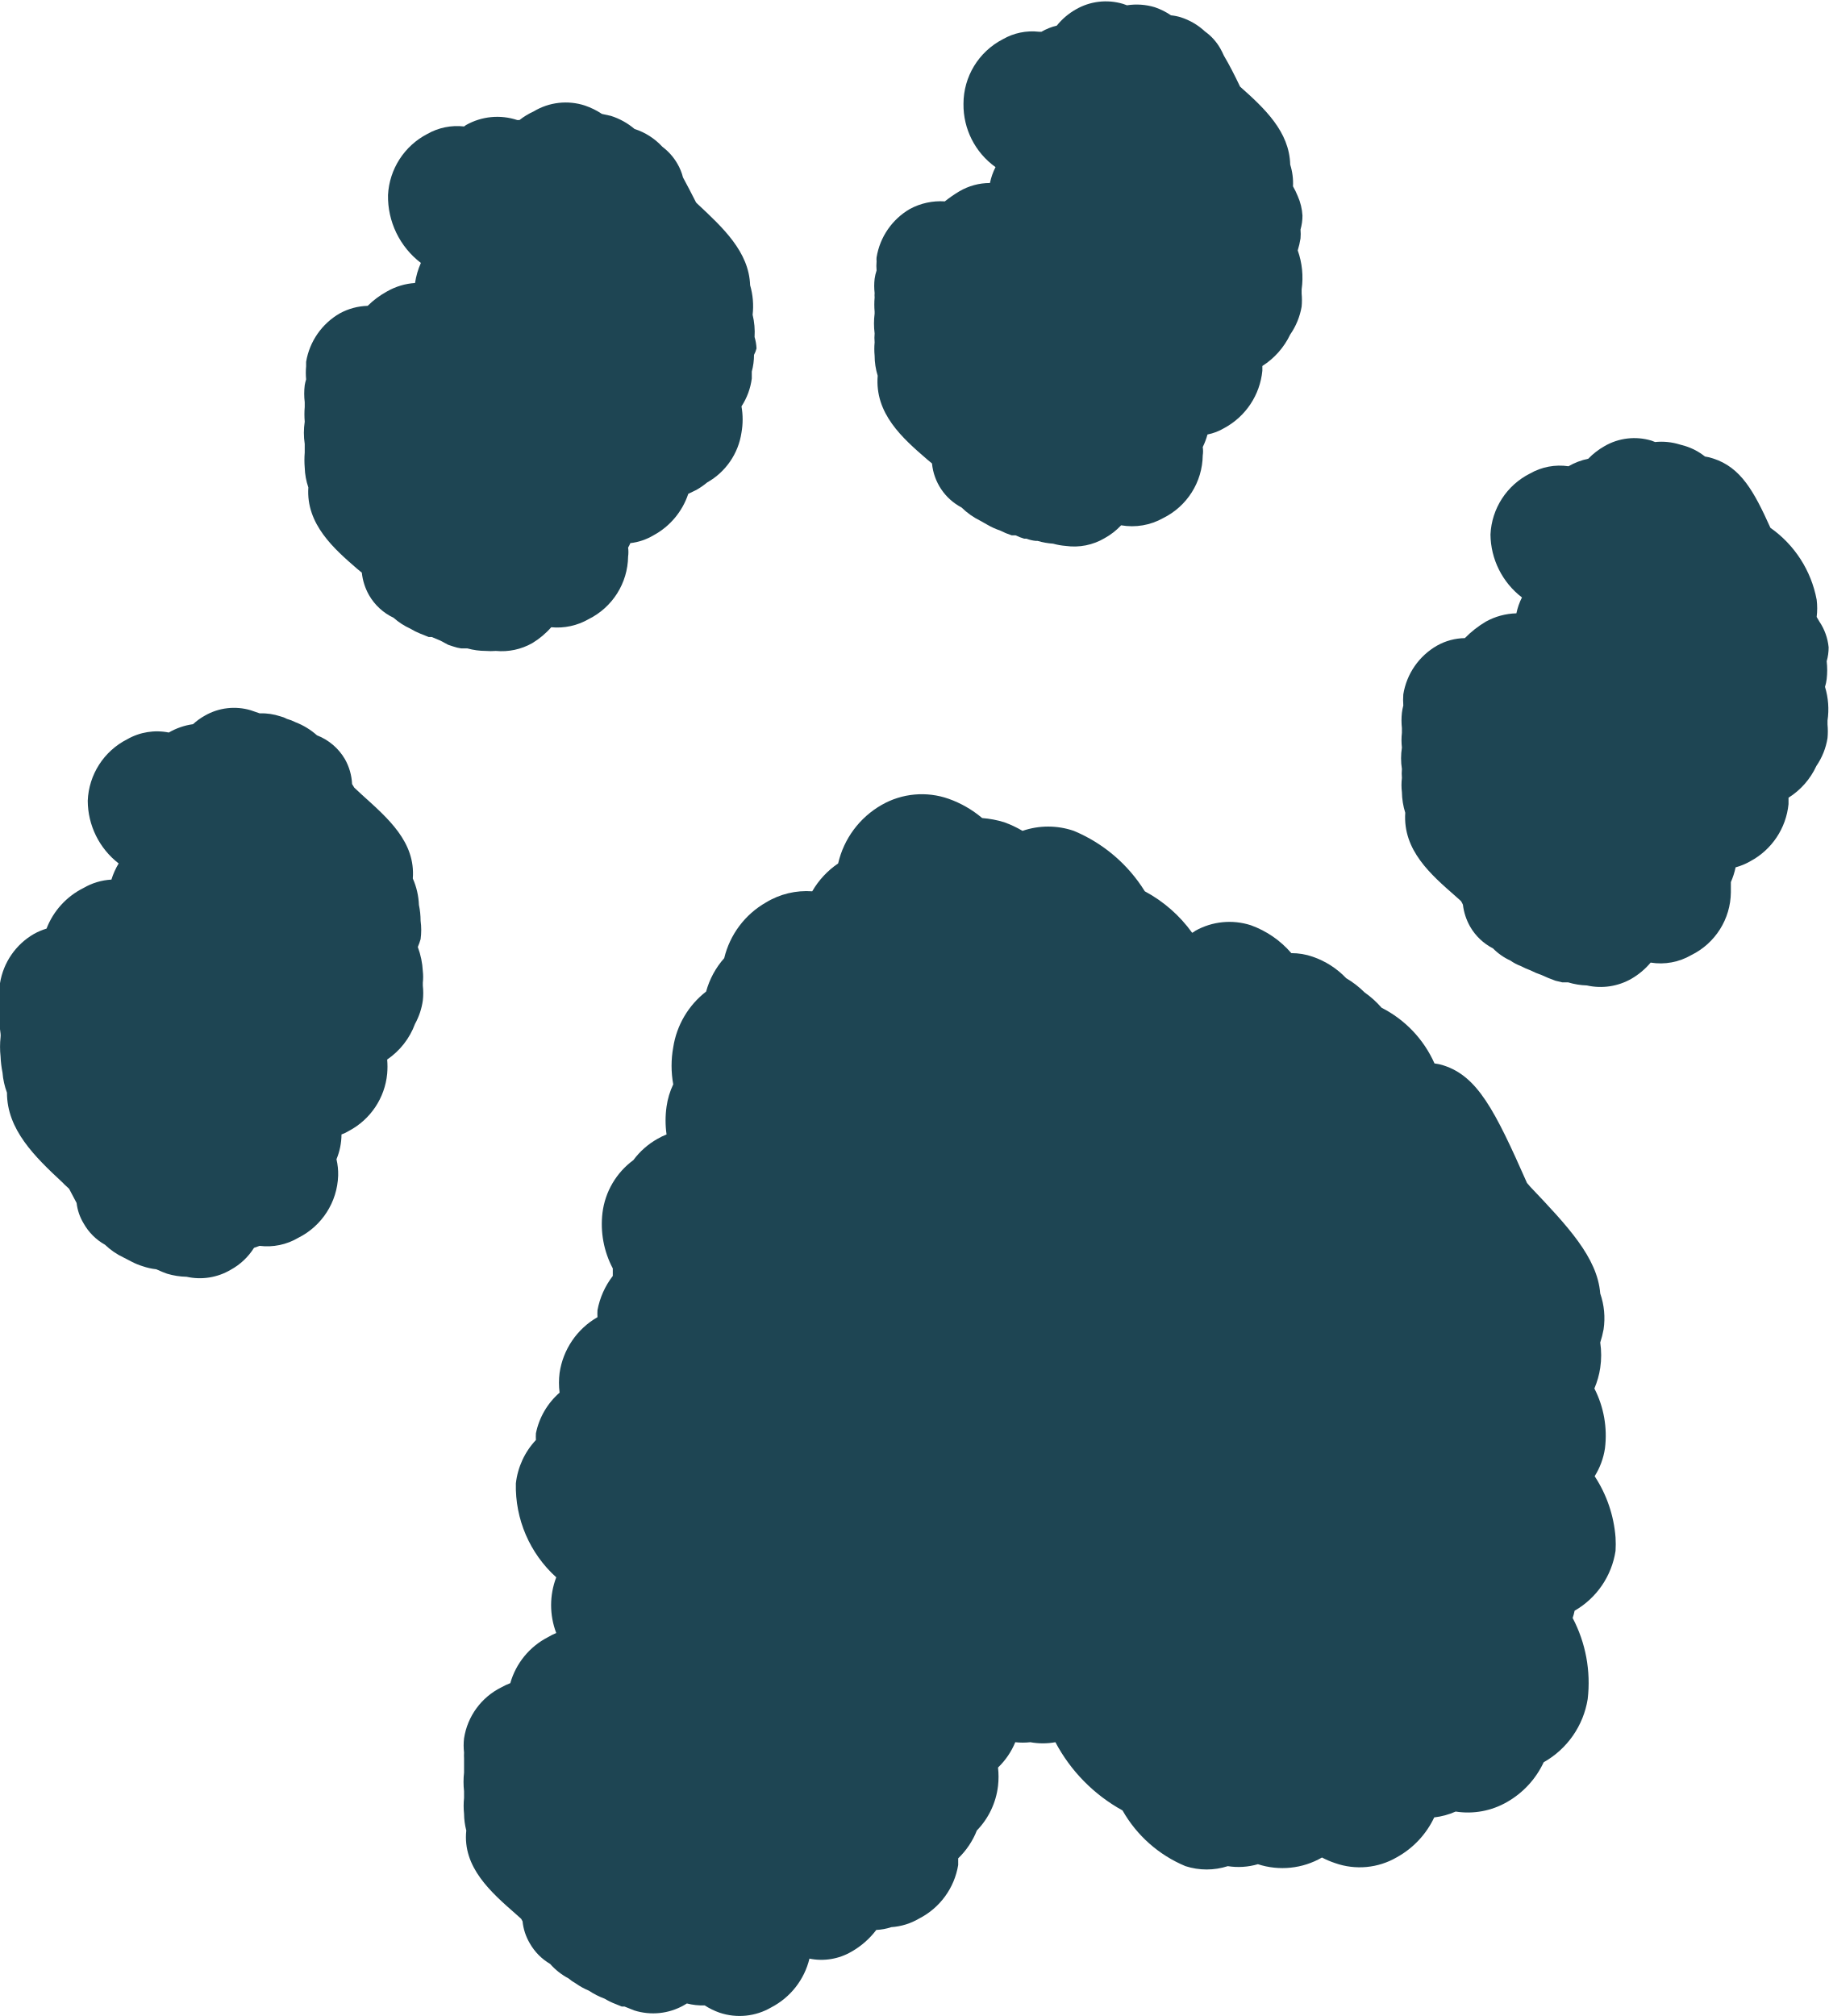
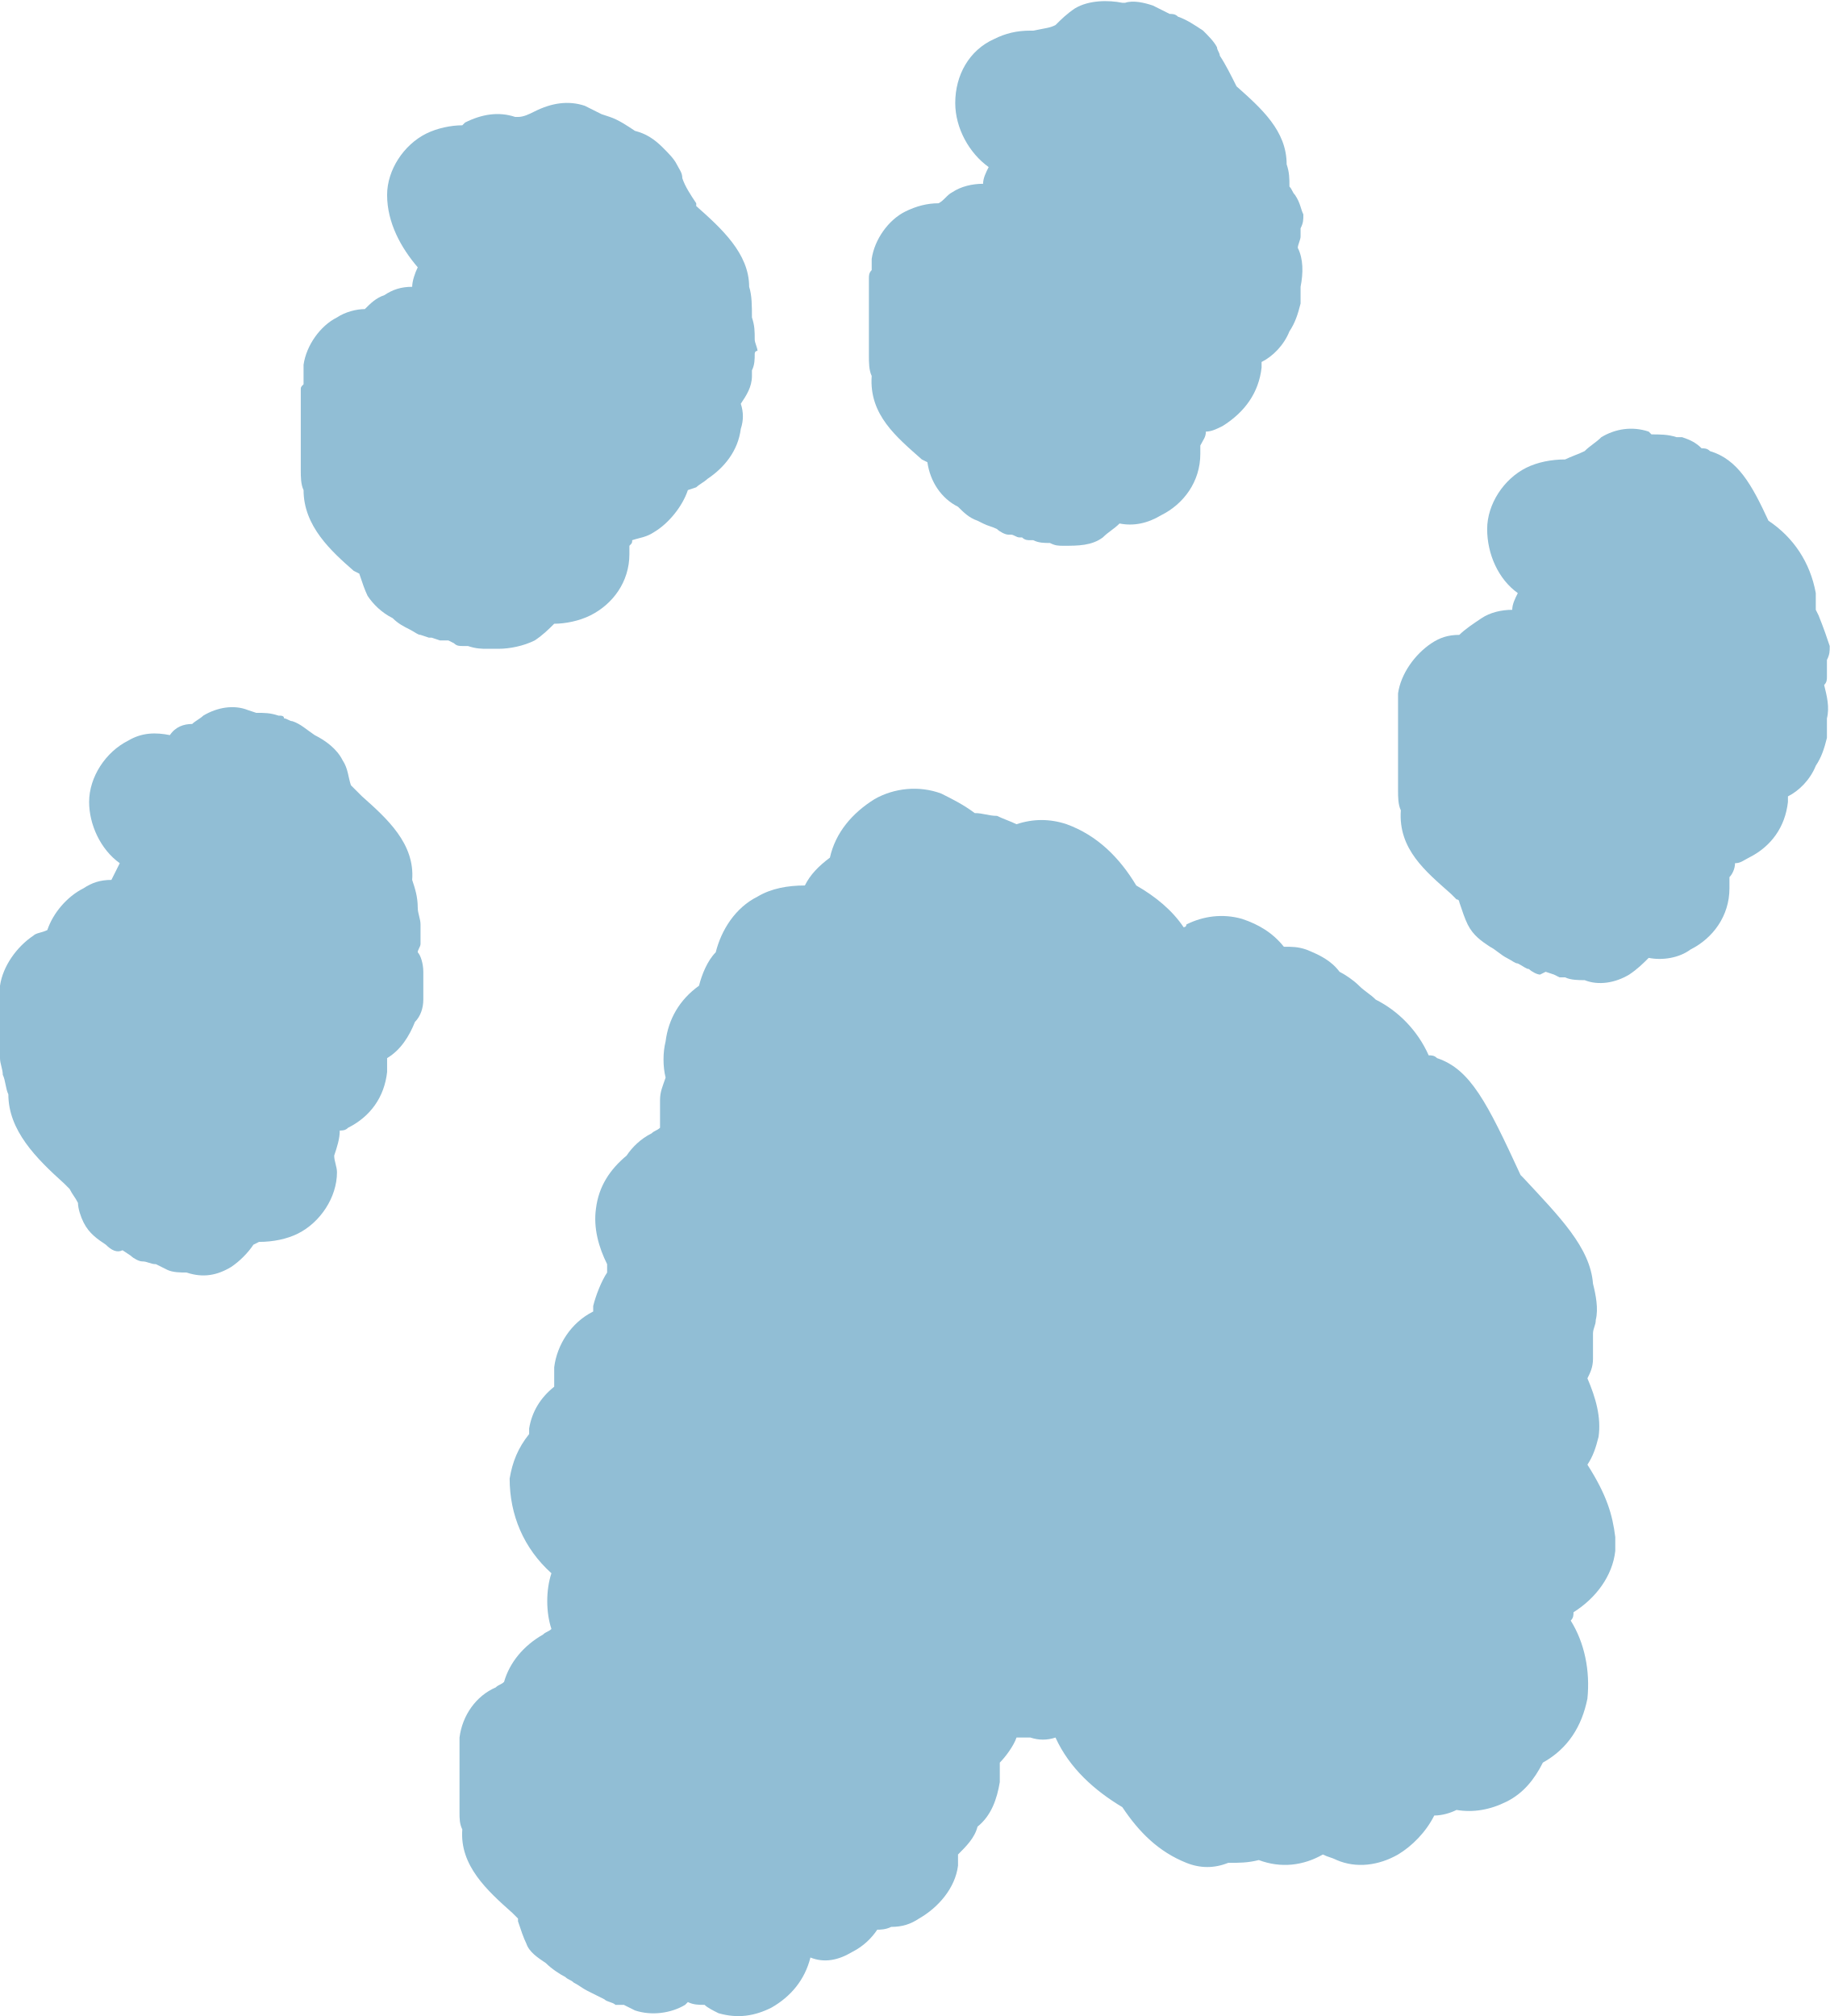
- <svg xmlns="http://www.w3.org/2000/svg" viewBox="0 0 65.65 72.38">
-   <defs>
-     <style>.cls-1{fill:#1e4553;}</style>
-   </defs>
-   <g id="Layer_2" data-name="Layer 2">
+ <svg xmlns="http://www.w3.org/2000/svg" version="1.1" id="Layer_1" x="0px" y="0px" viewBox="0 0 65.7 72.4" style="enable-background:new 0 0 65.7 72.4;" xml:space="preserve">
+   <style type="text/css">
+ 	.st0{fill:#91BED5;}
+ </style>
+   <g id="Layer_2_1_">
    <g id="Paws">
      <g id="paths">
-         <path class="cls-1" d="M15.18,34.87a1.84,1.84,0,0,1,0,.41s0,.08,0,.11a2.36,2.36,0,0,1,0,.53,2.45,2.45,0,0,1-.28.84,2.66,2.66,0,0,1-1,1.28,2.9,2.9,0,0,1,0,.51,2.6,2.6,0,0,1-1.37,2.05,1.34,1.34,0,0,1-.27.13,2.34,2.34,0,0,1-.18.89,2.27,2.27,0,0,1,.06.59,2.59,2.59,0,0,1-1.43,2.23,2.2,2.2,0,0,1-1.39.29l-.2.07a2.28,2.28,0,0,1-.84.79,2.18,2.18,0,0,1-1.58.25A2.61,2.61,0,0,1,6,45.73l-.16-.06-.23-.1a2.16,2.16,0,0,1-.49-.11,2.27,2.27,0,0,1-.39-.16l-.29-.15a2.5,2.5,0,0,1-.67-.46A2,2,0,0,1,3,43.92a1.82,1.82,0,0,1-.25-.73q-.13-.24-.27-.51c-.08-.08-.17-.15-.23-.22-1-.93-2-1.9-2-3.23a2.67,2.67,0,0,1-.16-.72,3.68,3.68,0,0,1-.07-.58,3.2,3.2,0,0,1,0-.69.51.51,0,0,0,0-.13A3.25,3.25,0,0,1,0,36.23,1.49,1.49,0,0,1,0,36a2.34,2.34,0,0,1,0-.7,2.5,2.5,0,0,1,1.22-1.77,2.25,2.25,0,0,1,.45-.19A2.73,2.73,0,0,1,3,31.88a2.23,2.23,0,0,1,1-.3A2.61,2.61,0,0,1,4.26,31a2.86,2.86,0,0,1-1.11-2.25,2.59,2.59,0,0,1,1.42-2.21,2.15,2.15,0,0,1,1.49-.24A2.37,2.37,0,0,1,6.93,26a2.24,2.24,0,0,1,.43-.31A2.1,2.1,0,0,1,9,25.5l.32.11a2.17,2.17,0,0,1,.75.11.92.92,0,0,1,.23.09,1.66,1.66,0,0,1,.31.12,2.53,2.53,0,0,1,.77.47,2,2,0,0,1,1,.85,2,2,0,0,1,.26.9l.08.13.28.26c.93.84,1.92,1.69,1.82,3a2.59,2.59,0,0,1,.22.95,2.76,2.76,0,0,1,.06.57,2.43,2.43,0,0,1,0,.66A2.56,2.56,0,0,1,15,34,2.93,2.93,0,0,1,15.18,34.87Z" />
-         <path class="cls-1" d="M27.07,12.74a2.26,2.26,0,0,1-.08.6l0,.25a2.39,2.39,0,0,1-.37,1,2.69,2.69,0,0,1,0,.94,2.47,2.47,0,0,1-1.23,1.79l0,0a2.7,2.7,0,0,1-.39.27l-.29.14a2.64,2.64,0,0,1-1.25,1.49,2.1,2.1,0,0,1-.83.28,1.19,1.19,0,0,1-.08.16,1.17,1.17,0,0,1,0,.32,2.55,2.55,0,0,1-1.42,2.25,2.26,2.26,0,0,1-1.34.29,2.9,2.9,0,0,1-.68.57,2.23,2.23,0,0,1-1.31.28,2.2,2.2,0,0,1-.36,0,2.5,2.5,0,0,1-.66-.09l-.22,0a1.53,1.53,0,0,1-.29-.07l-.18-.06L15.81,23l-.31-.13-.11,0-.3-.12a2.42,2.42,0,0,1-.36-.18,2.38,2.38,0,0,1-.6-.39,2,2,0,0,1-.88-.81,2.08,2.08,0,0,1-.26-.81l-.17-.14c-.82-.71-1.84-1.6-1.75-2.92a2.41,2.41,0,0,1-.13-.71,3.27,3.27,0,0,1,0-.54c0-.1,0-.21,0-.31a2.68,2.68,0,0,1,0-.8h0a3.13,3.13,0,0,1,0-.53c0-.05,0-.11,0-.17a2.51,2.51,0,0,1,0-.61,1.6,1.6,0,0,1,.05-.21,2.53,2.53,0,0,1,0-.47v0c0-.05,0-.1,0-.16a2.48,2.48,0,0,1,1.21-1.74,2.23,2.23,0,0,1,1-.27,3.11,3.11,0,0,1,.7-.52,2.34,2.34,0,0,1,1-.3,2.8,2.8,0,0,1,.21-.72A3,3,0,0,1,13.93,7a2.62,2.62,0,0,1,1.41-2.19,2.17,2.17,0,0,1,1.32-.27l.07-.05a2.28,2.28,0,0,1,1.84-.18l.08,0A2.46,2.46,0,0,1,19.16,4,2.22,2.22,0,0,1,21,3.79a2.66,2.66,0,0,1,.61.3l.32.07a2.46,2.46,0,0,1,.85.47,2.32,2.32,0,0,1,1,.64,2,2,0,0,1,.54.61,1.87,1.87,0,0,1,.2.49c.15.27.3.57.47.9l.05.05c.91.85,1.85,1.72,1.89,2.92a2.68,2.68,0,0,1,.09,1.06.11.11,0,0,0,0,0,2.68,2.68,0,0,1,.07.8,1.67,1.67,0,0,1,.07.41A1,1,0,0,1,27.07,12.74Z" />
-         <path class="cls-1" d="M46.76,7.74a1.77,1.77,0,0,1-.07.5,1.82,1.82,0,0,1,0,.32,3,3,0,0,1-.1.43,2.93,2.93,0,0,1,.14,1.4l0,.15a2.53,2.53,0,0,1,0,.47,2.5,2.5,0,0,1-.41,1,2.73,2.73,0,0,1-1,1.13c0,.06,0,.12,0,.17a2.63,2.63,0,0,1-1.37,2.06,1.91,1.91,0,0,1-.6.23,2.54,2.54,0,0,1-.17.45,1,1,0,0,1,0,.3,2.55,2.55,0,0,1-1.42,2.25,2.28,2.28,0,0,1-1.51.26,2.4,2.4,0,0,1-.59.46,2.15,2.15,0,0,1-1.4.28,2.36,2.36,0,0,1-.45-.08,2.63,2.63,0,0,1-.56-.1l-.06,0a1.3,1.3,0,0,1-.34-.08l-.08,0a2,2,0,0,1-.31-.12l-.14,0a3,3,0,0,1-.41-.17h0a2.62,2.62,0,0,1-.48-.22l-.23-.13a2.63,2.63,0,0,1-.68-.48,2,2,0,0,1-1.06-1.58l0,0-.18-.15c-.88-.76-1.88-1.64-1.77-3a2.46,2.46,0,0,1-.11-.72,2.57,2.57,0,0,1,0-.48,1.71,1.71,0,0,1,0-.32,2.81,2.81,0,0,1,0-.71v-.07a2.9,2.9,0,0,1,0-.51.88.88,0,0,1,0-.16,2.19,2.19,0,0,1,0-.51,1.63,1.63,0,0,1,.07-.3,1.84,1.84,0,0,1,0-.33.68.68,0,0,1,0-.14v0a2.47,2.47,0,0,1,1.2-1.74,2.32,2.32,0,0,1,1.25-.27,4.68,4.68,0,0,1,.52-.36,2.17,2.17,0,0,1,1.1-.3,2.27,2.27,0,0,1,.2-.57,2.75,2.75,0,0,1-1.15-2.27A2.61,2.61,0,0,1,36,1.41a2.12,2.12,0,0,1,1.3-.27l.09,0a2,2,0,0,1,.55-.22,2.38,2.38,0,0,1,.68-.58,2.15,2.15,0,0,1,1.7-.2l.14.05a2.26,2.26,0,0,1,1,.07,2.42,2.42,0,0,1,.58.29,1.81,1.81,0,0,1,.35.07,2.3,2.3,0,0,1,.87.51,1.9,1.9,0,0,1,.55.61c.05.09.09.17.13.26.19.32.38.69.58,1.11.89.79,1.77,1.62,1.8,2.8a2.23,2.23,0,0,1,.1.78,2.81,2.81,0,0,1,.17.35A2,2,0,0,1,46.76,7.74Z" />
-         <path class="cls-1" d="M65.65,23.24a1.77,1.77,0,0,1-.07.5,2.76,2.76,0,0,1,0,.64,1.57,1.57,0,0,1-.06.28,2.76,2.76,0,0,1,.09,1.21l0,.14a2.64,2.64,0,0,1,0,.49,2.45,2.45,0,0,1-.4,1,2.66,2.66,0,0,1-1,1.14c0,.08,0,.15,0,.23a2.62,2.62,0,0,1-1.37,2.05,2.2,2.2,0,0,1-.53.22,2.68,2.68,0,0,1-.17.53c0,.12,0,.24,0,.37a2.54,2.54,0,0,1-1.42,2.25,2.2,2.2,0,0,1-1.46.27,2.6,2.6,0,0,1-.69.58,2.23,2.23,0,0,1-1.6.24,2.54,2.54,0,0,1-.67-.11h0l-.21,0-.25-.06-.26-.1L55.33,35a2.54,2.54,0,0,1-.38-.16h0a3,3,0,0,1-.36-.16,1.55,1.55,0,0,1-.36-.19,2.11,2.11,0,0,1-.63-.44,2,2,0,0,1-.82-.78,2.1,2.1,0,0,1-.26-.79.83.83,0,0,0-.07-.13l-.19-.17c-.89-.78-1.9-1.65-1.81-3a2.6,2.6,0,0,1-.12-.74,2.11,2.11,0,0,1,0-.51,1.71,1.71,0,0,1,0-.32,2.48,2.48,0,0,1,0-.77v0a2.35,2.35,0,0,1,0-.53s0-.11,0-.17a2.54,2.54,0,0,1,0-.55,2,2,0,0,1,.05-.26,2.85,2.85,0,0,1,0-.4,2.47,2.47,0,0,1,1.21-1.75,2.1,2.1,0,0,1,1-.27,3.7,3.7,0,0,1,.75-.59,2.39,2.39,0,0,1,1.1-.3,2.27,2.27,0,0,1,.2-.57,2.88,2.88,0,0,1-1.13-2.26A2.58,2.58,0,0,1,54.93,17a2.15,2.15,0,0,1,1.38-.26h0a2.36,2.36,0,0,1,.71-.27,2.57,2.57,0,0,1,.58-.45,2.13,2.13,0,0,1,1.69-.2l.13.05a2.24,2.24,0,0,1,.89.09h0l.18.05a2.17,2.17,0,0,1,.72.38,1.53,1.53,0,0,1,.29.07c1,.32,1.47,1.18,2.06,2.49a4.07,4.07,0,0,1,1.66,2.58,2.52,2.52,0,0,1,0,.62l.1.17A2,2,0,0,1,65.65,23.24Z" />
-         <path class="cls-1" d="M58,55.2a3.87,3.87,0,0,1,0,.48,3,3,0,0,1-1.47,2.15,2,2,0,0,1-.07.26A5,5,0,0,1,57,61a3.18,3.18,0,0,1-1.58,2.27,3.2,3.2,0,0,1-1.32,1.43,2.82,2.82,0,0,1-1.84.34,2.68,2.68,0,0,1-.77.21,3.19,3.19,0,0,1-1.34,1.43,2.65,2.65,0,0,1-2.22.21,3.15,3.15,0,0,1-.47-.2l0,0a2.84,2.84,0,0,1-2.3.24,2.47,2.47,0,0,1-1.08.07,2.47,2.47,0,0,1-1.52,0,4.65,4.65,0,0,1-2.26-2,6,6,0,0,1-2.41-2.45,2.48,2.48,0,0,1-.9,0,2.42,2.42,0,0,1-.54,0,2.68,2.68,0,0,1-.62.91,2.91,2.91,0,0,1,0,.66,2.76,2.76,0,0,1-.76,1.6,2.83,2.83,0,0,1-.67,1l0,.24A2.64,2.64,0,0,1,33,68.88a2.26,2.26,0,0,1-1,.31,2,2,0,0,1-.54.1,2.93,2.93,0,0,1-.89.78,2.14,2.14,0,0,1-1.51.25,2.68,2.68,0,0,1-1.37,1.75,2.25,2.25,0,0,1-1.86.19A2.53,2.53,0,0,1,25.3,72a2.29,2.29,0,0,1-.64-.07l-.1.06a2.24,2.24,0,0,1-1.79.19l-.35-.14-.1,0-.22-.09a2.35,2.35,0,0,1-.39-.19,2.78,2.78,0,0,1-.57-.29,2.42,2.42,0,0,1-.47-.26,1.51,1.51,0,0,1-.26-.18,2.33,2.33,0,0,1-.66-.52,2,2,0,0,1-.73-.74,1.94,1.94,0,0,1-.26-.79l-.05-.09-.19-.17c-.89-.78-1.92-1.68-1.78-3h0a2.47,2.47,0,0,1-.08-.6,2.72,2.72,0,0,1,0-.57v-.24a3,3,0,0,1,0-.67s0-.07,0-.1,0-.26,0-.4a1.92,1.92,0,0,1,0-.22,2.19,2.19,0,0,1,0-.51A2.46,2.46,0,0,1,18,60.58a2.3,2.3,0,0,1,.32-.15,2.68,2.68,0,0,1,1.35-1.65,2.1,2.1,0,0,1,.3-.15,2.8,2.8,0,0,1,0-2,4.4,4.4,0,0,1-1.45-3.37,2.72,2.72,0,0,1,.72-1.56,2,2,0,0,1,0-.24A2.63,2.63,0,0,1,20.09,50a2.8,2.8,0,0,1,0-.71,2.77,2.77,0,0,1,1.36-2,2.11,2.11,0,0,1,0-.25A2.87,2.87,0,0,1,22,45.81c0-.09,0-.18,0-.27a3.4,3.4,0,0,1-.37-2,2.77,2.77,0,0,1,1.11-1.89,2.76,2.76,0,0,1,.86-.76,2.49,2.49,0,0,1,.33-.16,3.54,3.54,0,0,1,0-1,2.74,2.74,0,0,1,.24-.8,3.71,3.71,0,0,1,0-1.33,3.14,3.14,0,0,1,1.18-2A3,3,0,0,1,26,34.4a3.15,3.15,0,0,1,1.5-2A2.81,2.81,0,0,1,29.16,32,3.05,3.05,0,0,1,30.09,31a3.26,3.26,0,0,1,1.56-2.1,2.9,2.9,0,0,1,2.41-.22,3.87,3.87,0,0,1,1.2.69,3.67,3.67,0,0,1,.79.15,3.92,3.92,0,0,1,.66.31,2.83,2.83,0,0,1,1.84,0A5.48,5.48,0,0,1,41.1,32a5,5,0,0,1,1.7,1.49.41.41,0,0,0,.11-.07,2.5,2.5,0,0,1,2-.2,3.46,3.46,0,0,1,1.45,1,2.31,2.31,0,0,1,.77.13,3,3,0,0,1,1.2.77,3.35,3.35,0,0,1,.66.51,3.41,3.41,0,0,1,.61.55,4.12,4.12,0,0,1,1.9,2,1.65,1.65,0,0,1,.32.07c1.22.39,1.84,1.59,3,4.22l.12.14c1.33,1.4,2.41,2.54,2.51,3.83a2.7,2.7,0,0,1,.12,1.29,3.59,3.59,0,0,1-.12.47,3.09,3.09,0,0,1,0,.91,3,3,0,0,1-.21.74A3.71,3.71,0,0,1,57.62,52a2.6,2.6,0,0,1-.37,1A4.65,4.65,0,0,1,58,55.2Z" />
+         <path class="st0" d="M15.2,34.9c0,0.1,0,0.3,0,0.4v0.1c0,0.2,0,0.4,0,0.5c0,0.3-0.1,0.6-0.3,0.8c-0.2,0.5-0.5,1-1,1.3     c0,0.2,0,0.3,0,0.5c-0.1,0.9-0.6,1.6-1.4,2c-0.1,0.1-0.2,0.1-0.3,0.1c0,0.3-0.1,0.6-0.2,0.9c0,0.2,0.1,0.4,0.1,0.6     c0,0.9-0.6,1.8-1.4,2.2c-0.4,0.2-0.9,0.3-1.4,0.3l-0.2,0.1c-0.2,0.3-0.5,0.6-0.8,0.8c-0.5,0.3-1,0.4-1.6,0.2     c-0.2,0-0.5,0-0.7-0.1l-0.2-0.1l-0.2-0.1c-0.2,0-0.3-0.1-0.5-0.1c-0.1,0-0.3-0.1-0.4-0.2l-0.3-0.2c-0.2,0.1-0.4,0-0.6-0.2     c-0.3-0.2-0.6-0.4-0.8-0.8c-0.1-0.2-0.2-0.5-0.2-0.7c-0.1-0.2-0.2-0.3-0.3-0.5c-0.1-0.1-0.2-0.2-0.2-0.2c-1-0.9-2-1.9-2-3.2     c-0.1-0.2-0.1-0.5-0.2-0.7C0.1,38.4,0,38.2,0,38c0-0.2,0-0.5,0-0.7v-0.1c0-0.3-0.1-0.6,0-0.9c0-0.1,0-0.2,0-0.2     c0-0.2,0-0.5,0-0.7c0.1-0.7,0.6-1.4,1.2-1.8c0.1-0.1,0.3-0.1,0.5-0.2c0.2-0.6,0.7-1.2,1.3-1.5c0.3-0.2,0.6-0.3,1-0.3     c0.1-0.2,0.2-0.4,0.3-0.6c-0.7-0.5-1.1-1.4-1.1-2.2c0-0.9,0.6-1.8,1.4-2.2c0.5-0.3,1-0.3,1.5-0.2C6.3,26.1,6.6,26,6.9,26     c0.1-0.1,0.3-0.2,0.4-0.3c0.5-0.3,1.1-0.4,1.6-0.2l0.3,0.1c0.3,0,0.5,0,0.8,0.1c0.1,0,0.2,0,0.2,0.1c0.1,0,0.2,0.1,0.3,0.1     c0.3,0.1,0.5,0.3,0.8,0.5c0.4,0.2,0.8,0.5,1,0.9c0.2,0.3,0.2,0.6,0.3,0.9l0.1,0.1l0.3,0.3c0.9,0.8,1.9,1.7,1.8,3     c0.1,0.3,0.2,0.6,0.2,1c0,0.2,0.1,0.4,0.1,0.6c0,0.2,0,0.4,0,0.7c0,0.1-0.1,0.2-0.1,0.3C15.1,34.3,15.2,34.6,15.2,34.9z" />
+         <path class="st0" d="M27.1,12.7c0,0.2,0,0.4-0.1,0.6v0.2c0,0.4-0.2,0.7-0.4,1c0.1,0.3,0.1,0.6,0,0.9c-0.1,0.8-0.6,1.4-1.2,1.8     l0,0c-0.1,0.1-0.3,0.2-0.4,0.3l-0.3,0.1c-0.2,0.6-0.7,1.2-1.2,1.5c-0.3,0.2-0.5,0.2-0.8,0.3c0,0.1,0,0.1-0.1,0.2     c0,0.1,0,0.2,0,0.3c0,1-0.6,1.8-1.4,2.2c-0.4,0.2-0.9,0.3-1.3,0.3c-0.2,0.2-0.4,0.4-0.7,0.6c-0.4,0.2-0.9,0.3-1.3,0.3     c-0.1,0-0.2,0-0.4,0c-0.2,0-0.4,0-0.7-0.1h-0.2c-0.1,0-0.2,0-0.3-0.1L16.1,23l-0.3,0l-0.3-0.1h-0.1l-0.3-0.1     c-0.1,0-0.2-0.1-0.4-0.2s-0.4-0.2-0.6-0.4c-0.4-0.2-0.7-0.5-0.9-0.8c-0.1-0.2-0.2-0.5-0.3-0.8l-0.2-0.1c-0.8-0.7-1.8-1.6-1.8-2.9     c-0.1-0.2-0.1-0.5-0.1-0.7s0-0.4,0-0.5s0-0.2,0-0.3c0-0.3,0-0.5,0-0.8l0,0c0-0.2,0-0.4,0-0.5s0-0.1,0-0.2c0-0.2,0-0.4,0-0.6     c0-0.1,0-0.1,0.1-0.2c0-0.2,0-0.3,0-0.5l0,0c0-0.1,0-0.1,0-0.2c0.1-0.7,0.6-1.4,1.2-1.7c0.3-0.2,0.7-0.3,1-0.3     c0.2-0.2,0.4-0.4,0.7-0.5c0.3-0.2,0.6-0.3,1-0.3c0-0.2,0.1-0.5,0.2-0.7C14.4,8.9,13.9,8,13.9,7c0-0.9,0.6-1.8,1.4-2.2     c0.4-0.2,0.9-0.3,1.3-0.3l0.1-0.1c0.6-0.3,1.2-0.4,1.8-0.2h0.1c0.2,0,0.4-0.1,0.6-0.2c0.6-0.3,1.2-0.4,1.8-0.2     c0.2,0.1,0.4,0.2,0.6,0.3l0.3,0.1c0.3,0.1,0.6,0.3,0.9,0.5c0.4,0.1,0.7,0.3,1,0.6c0.2,0.2,0.4,0.4,0.5,0.6s0.2,0.3,0.2,0.5     C24.6,6.7,24.8,7,25,7.3v0.1c0.9,0.8,1.9,1.7,1.9,2.9C27,10.6,27,11,27,11.4l0,0c0.1,0.3,0.1,0.5,0.1,0.8c0,0.1,0.1,0.3,0.1,0.4     C27.1,12.6,27.1,12.7,27.1,12.7z" />
+         <path class="st0" d="M46.8,7.7c0,0.2,0,0.3-0.1,0.5c0,0.1,0,0.2,0,0.3s-0.1,0.3-0.1,0.4c0.2,0.4,0.2,0.9,0.1,1.4v0.1     c0,0.2,0,0.3,0,0.5c-0.1,0.4-0.2,0.7-0.4,1c-0.2,0.5-0.6,0.9-1,1.1c0,0.1,0,0.1,0,0.2c-0.1,0.9-0.6,1.6-1.4,2.1     c-0.2,0.1-0.4,0.2-0.6,0.2c0,0.2-0.1,0.3-0.2,0.5c0,0.1,0,0.2,0,0.3c0,1-0.6,1.8-1.4,2.2c-0.5,0.3-1,0.4-1.5,0.3     c-0.2,0.2-0.4,0.3-0.6,0.5c-0.4,0.3-0.9,0.3-1.4,0.3c-0.2,0-0.3,0-0.5-0.1c-0.2,0-0.4,0-0.6-0.1H37c-0.1,0-0.2,0-0.3-0.1h-0.1     c-0.1,0-0.2-0.1-0.3-0.1h-0.1c-0.1,0-0.3-0.1-0.4-0.2l0,0c-0.2-0.1-0.3-0.1-0.5-0.2l-0.2-0.1c-0.3-0.1-0.5-0.3-0.7-0.5     c-0.6-0.3-1-0.9-1.1-1.6l0,0l-0.2-0.1c-0.9-0.8-1.9-1.6-1.8-3c-0.1-0.2-0.1-0.5-0.1-0.7s0-0.3,0-0.5c0-0.1,0-0.2,0-0.3     c0-0.2,0-0.5,0-0.7v-0.1c0-0.2,0-0.3,0-0.5c0-0.1,0-0.1,0-0.2c0-0.2,0-0.3,0-0.5c0-0.1,0-0.2,0.1-0.3c0-0.1,0-0.2,0-0.3V9.3l0,0     c0.1-0.7,0.6-1.4,1.2-1.7c0.4-0.2,0.8-0.3,1.2-0.3C33.9,7.2,34,7,34.2,6.9c0.3-0.2,0.7-0.3,1.1-0.3c0-0.2,0.1-0.4,0.2-0.6     c-0.7-0.5-1.2-1.4-1.2-2.3c0-1,0.5-1.9,1.4-2.3c0.4-0.2,0.8-0.3,1.3-0.3h0.1C37.6,1,37.7,1,37.9,0.9c0.2-0.2,0.4-0.4,0.7-0.6     C39.1,0,39.8,0,40.3,0.1h0.1c0.3-0.1,0.7,0,1,0.1c0.2,0.1,0.4,0.2,0.6,0.3c0.1,0,0.2,0,0.3,0.1c0.3,0.1,0.6,0.3,0.9,0.5     c0.2,0.2,0.4,0.4,0.5,0.6c0,0.1,0.1,0.2,0.1,0.3c0.2,0.3,0.4,0.7,0.6,1.1c0.9,0.8,1.8,1.6,1.8,2.8c0.1,0.3,0.1,0.5,0.1,0.8     c0.1,0.1,0.1,0.2,0.2,0.3C46.7,7.3,46.7,7.5,46.8,7.7z" />
+         <path class="st0" d="M65.7,23.2c0,0.2,0,0.3-0.1,0.5c0,0.2,0,0.4,0,0.6c0,0.1,0,0.2-0.1,0.3c0.1,0.4,0.2,0.8,0.1,1.2V26     c0,0.2,0,0.3,0,0.5c-0.1,0.4-0.2,0.7-0.4,1c-0.2,0.5-0.6,0.9-1,1.1c0,0.1,0,0.1,0,0.2c-0.1,0.9-0.6,1.6-1.4,2     c-0.2,0.1-0.3,0.2-0.5,0.2c0,0.2-0.1,0.4-0.2,0.5c0,0.1,0,0.2,0,0.4c0,1-0.6,1.8-1.4,2.2c-0.4,0.3-1,0.4-1.5,0.3     c-0.2,0.2-0.4,0.4-0.7,0.6c-0.5,0.3-1.1,0.4-1.6,0.2c-0.2,0-0.5,0-0.7-0.1l0,0H56L55.8,35l-0.3-0.1L55.3,35     c-0.1,0-0.3-0.1-0.4-0.2l0,0c-0.1,0-0.2-0.1-0.4-0.2c-0.1,0-0.2-0.1-0.4-0.2c-0.2-0.1-0.4-0.3-0.6-0.4c-0.3-0.2-0.6-0.4-0.8-0.8     c-0.1-0.2-0.2-0.5-0.3-0.8c0,0,0-0.1-0.1-0.1l-0.2-0.2c-0.9-0.8-1.9-1.6-1.8-3c-0.1-0.2-0.1-0.5-0.1-0.7s0-0.3,0-0.5     c0-0.1,0-0.2,0-0.3c0-0.3,0-0.5,0-0.8l0,0c0-0.2,0-0.4,0-0.5c0,0,0-0.1,0-0.2c0-0.2,0-0.4,0-0.5s0-0.2,0-0.3c0-0.1,0-0.3,0-0.4     c0.1-0.7,0.6-1.4,1.2-1.8c0.3-0.2,0.6-0.3,1-0.3c0.2-0.2,0.5-0.4,0.8-0.6s0.7-0.3,1.1-0.3c0-0.2,0.1-0.4,0.2-0.6     c-0.7-0.5-1.1-1.4-1.1-2.3s0.6-1.8,1.4-2.2c0.4-0.2,0.9-0.3,1.4-0.3l0,0c0.2-0.1,0.5-0.2,0.7-0.3c0.2-0.2,0.4-0.3,0.6-0.5     c0.5-0.3,1.1-0.4,1.7-0.2l0.1,0.1c0.3,0,0.6,0,0.9,0.1l0,0h0.2c0.3,0.1,0.5,0.2,0.7,0.4c0.1,0,0.2,0,0.3,0.1     c1,0.3,1.5,1.2,2.1,2.5c0.9,0.6,1.5,1.5,1.7,2.6c0,0.2,0,0.4,0,0.6l0.1,0.2C65.5,22.6,65.6,22.9,65.7,23.2z" />
+         <path class="st0" d="M58,55.2c0,0.2,0,0.3,0,0.5c-0.1,0.9-0.7,1.7-1.5,2.2c0,0.1,0,0.2-0.1,0.3C56.9,59,57.1,60,57,61     c-0.2,1-0.7,1.8-1.6,2.3c-0.3,0.6-0.7,1.1-1.3,1.4c-0.6,0.3-1.2,0.4-1.8,0.3c-0.2,0.1-0.5,0.2-0.8,0.2c-0.3,0.6-0.8,1.1-1.3,1.4     c-0.7,0.4-1.5,0.5-2.2,0.2c-0.2-0.1-0.3-0.1-0.5-0.2l0,0c-0.7,0.4-1.5,0.5-2.3,0.2c-0.4,0.1-0.7,0.1-1.1,0.1     c-0.5,0.2-1,0.2-1.5,0c-1-0.4-1.7-1.1-2.3-2c-1-0.6-1.9-1.4-2.4-2.5c-0.3,0.1-0.6,0.1-0.9,0c-0.2,0-0.4,0-0.5,0     c-0.1,0.3-0.4,0.7-0.6,0.9c0,0.2,0,0.4,0,0.7c-0.1,0.6-0.3,1.2-0.8,1.6c-0.1,0.4-0.4,0.7-0.7,1V67c-0.1,0.8-0.7,1.5-1.4,1.9     c-0.3,0.2-0.6,0.3-1,0.3c-0.2,0.1-0.4,0.1-0.5,0.1c-0.2,0.3-0.5,0.6-0.9,0.8c-0.5,0.3-1,0.4-1.5,0.2c-0.2,0.8-0.7,1.4-1.4,1.8     c-0.6,0.3-1.2,0.4-1.9,0.2c-0.2-0.1-0.4-0.2-0.5-0.3c-0.2,0-0.4,0-0.6-0.1L24.6,72c-0.5,0.3-1.2,0.4-1.8,0.2L22.4,72h-0.1h-0.2     c-0.1-0.1-0.3-0.1-0.4-0.2c-0.2-0.1-0.4-0.2-0.6-0.3c-0.2-0.1-0.3-0.2-0.5-0.3c-0.1-0.1-0.2-0.1-0.3-0.2     c-0.2-0.1-0.5-0.3-0.7-0.5c-0.3-0.2-0.6-0.4-0.7-0.7c-0.1-0.2-0.2-0.5-0.3-0.8v-0.1l-0.2-0.2c-0.9-0.8-1.9-1.7-1.8-3l0,0     c-0.1-0.2-0.1-0.4-0.1-0.6s0-0.4,0-0.6v-0.2c0-0.2,0-0.4,0-0.7v-0.1c0,0,0-0.3,0-0.4c0-0.1,0-0.1,0-0.2c0-0.2,0-0.3,0-0.5     c0.1-0.8,0.6-1.5,1.3-1.8c0.1-0.1,0.2-0.1,0.3-0.2c0.2-0.7,0.7-1.3,1.4-1.7c0.1-0.1,0.2-0.1,0.3-0.2c-0.2-0.6-0.2-1.4,0-2     c-1-0.9-1.5-2.1-1.5-3.4c0.1-0.6,0.3-1.1,0.7-1.6c0-0.1,0-0.2,0-0.2c0.1-0.6,0.4-1.1,0.9-1.5c0-0.2,0-0.5,0-0.7     c0.1-0.8,0.6-1.6,1.4-2c0-0.1,0-0.2,0-0.2c0.1-0.4,0.3-0.9,0.5-1.2c0-0.1,0-0.2,0-0.3c-0.3-0.6-0.5-1.3-0.4-2     c0.1-0.8,0.5-1.4,1.1-1.9c0.2-0.3,0.5-0.6,0.9-0.8c0.1-0.1,0.2-0.1,0.3-0.2c0-0.3,0-0.7,0-1s0.1-0.5,0.2-0.8     c-0.1-0.4-0.1-0.9,0-1.3c0.1-0.8,0.5-1.5,1.2-2c0.1-0.4,0.3-0.9,0.6-1.2c0.2-0.8,0.7-1.6,1.5-2c0.5-0.3,1.1-0.4,1.7-0.4     c0.2-0.4,0.5-0.7,0.9-1c0.2-0.9,0.8-1.6,1.6-2.1c0.7-0.4,1.6-0.5,2.4-0.2c0.4,0.2,0.8,0.4,1.2,0.7c0.3,0,0.5,0.1,0.8,0.1     c0.2,0.1,0.5,0.2,0.7,0.3c0.6-0.2,1.2-0.2,1.8,0c1.1,0.4,1.9,1.2,2.5,2.2c0.7,0.4,1.3,0.9,1.7,1.5c0,0,0.1,0,0.1-0.1     c0.6-0.3,1.3-0.4,2-0.2c0.6,0.2,1.1,0.5,1.5,1c0.3,0,0.5,0,0.8,0.1c0.5,0.2,0.9,0.4,1.2,0.8c0.2,0.1,0.5,0.3,0.7,0.5     s0.4,0.3,0.6,0.5c0.8,0.4,1.5,1.1,1.9,2c0.1,0,0.2,0,0.3,0.1c1.2,0.4,1.8,1.6,3,4.2l0.1,0.1c1.3,1.4,2.4,2.5,2.5,3.8     c0.1,0.4,0.2,0.9,0.1,1.3c0,0.2-0.1,0.3-0.1,0.5c0,0.3,0,0.6,0,0.9c0,0.3-0.1,0.5-0.2,0.7c0.3,0.7,0.5,1.4,0.4,2.1     c-0.1,0.4-0.2,0.7-0.4,1C57.7,53.7,57.9,54.4,58,55.2z" />
      </g>
    </g>
  </g>
</svg>
